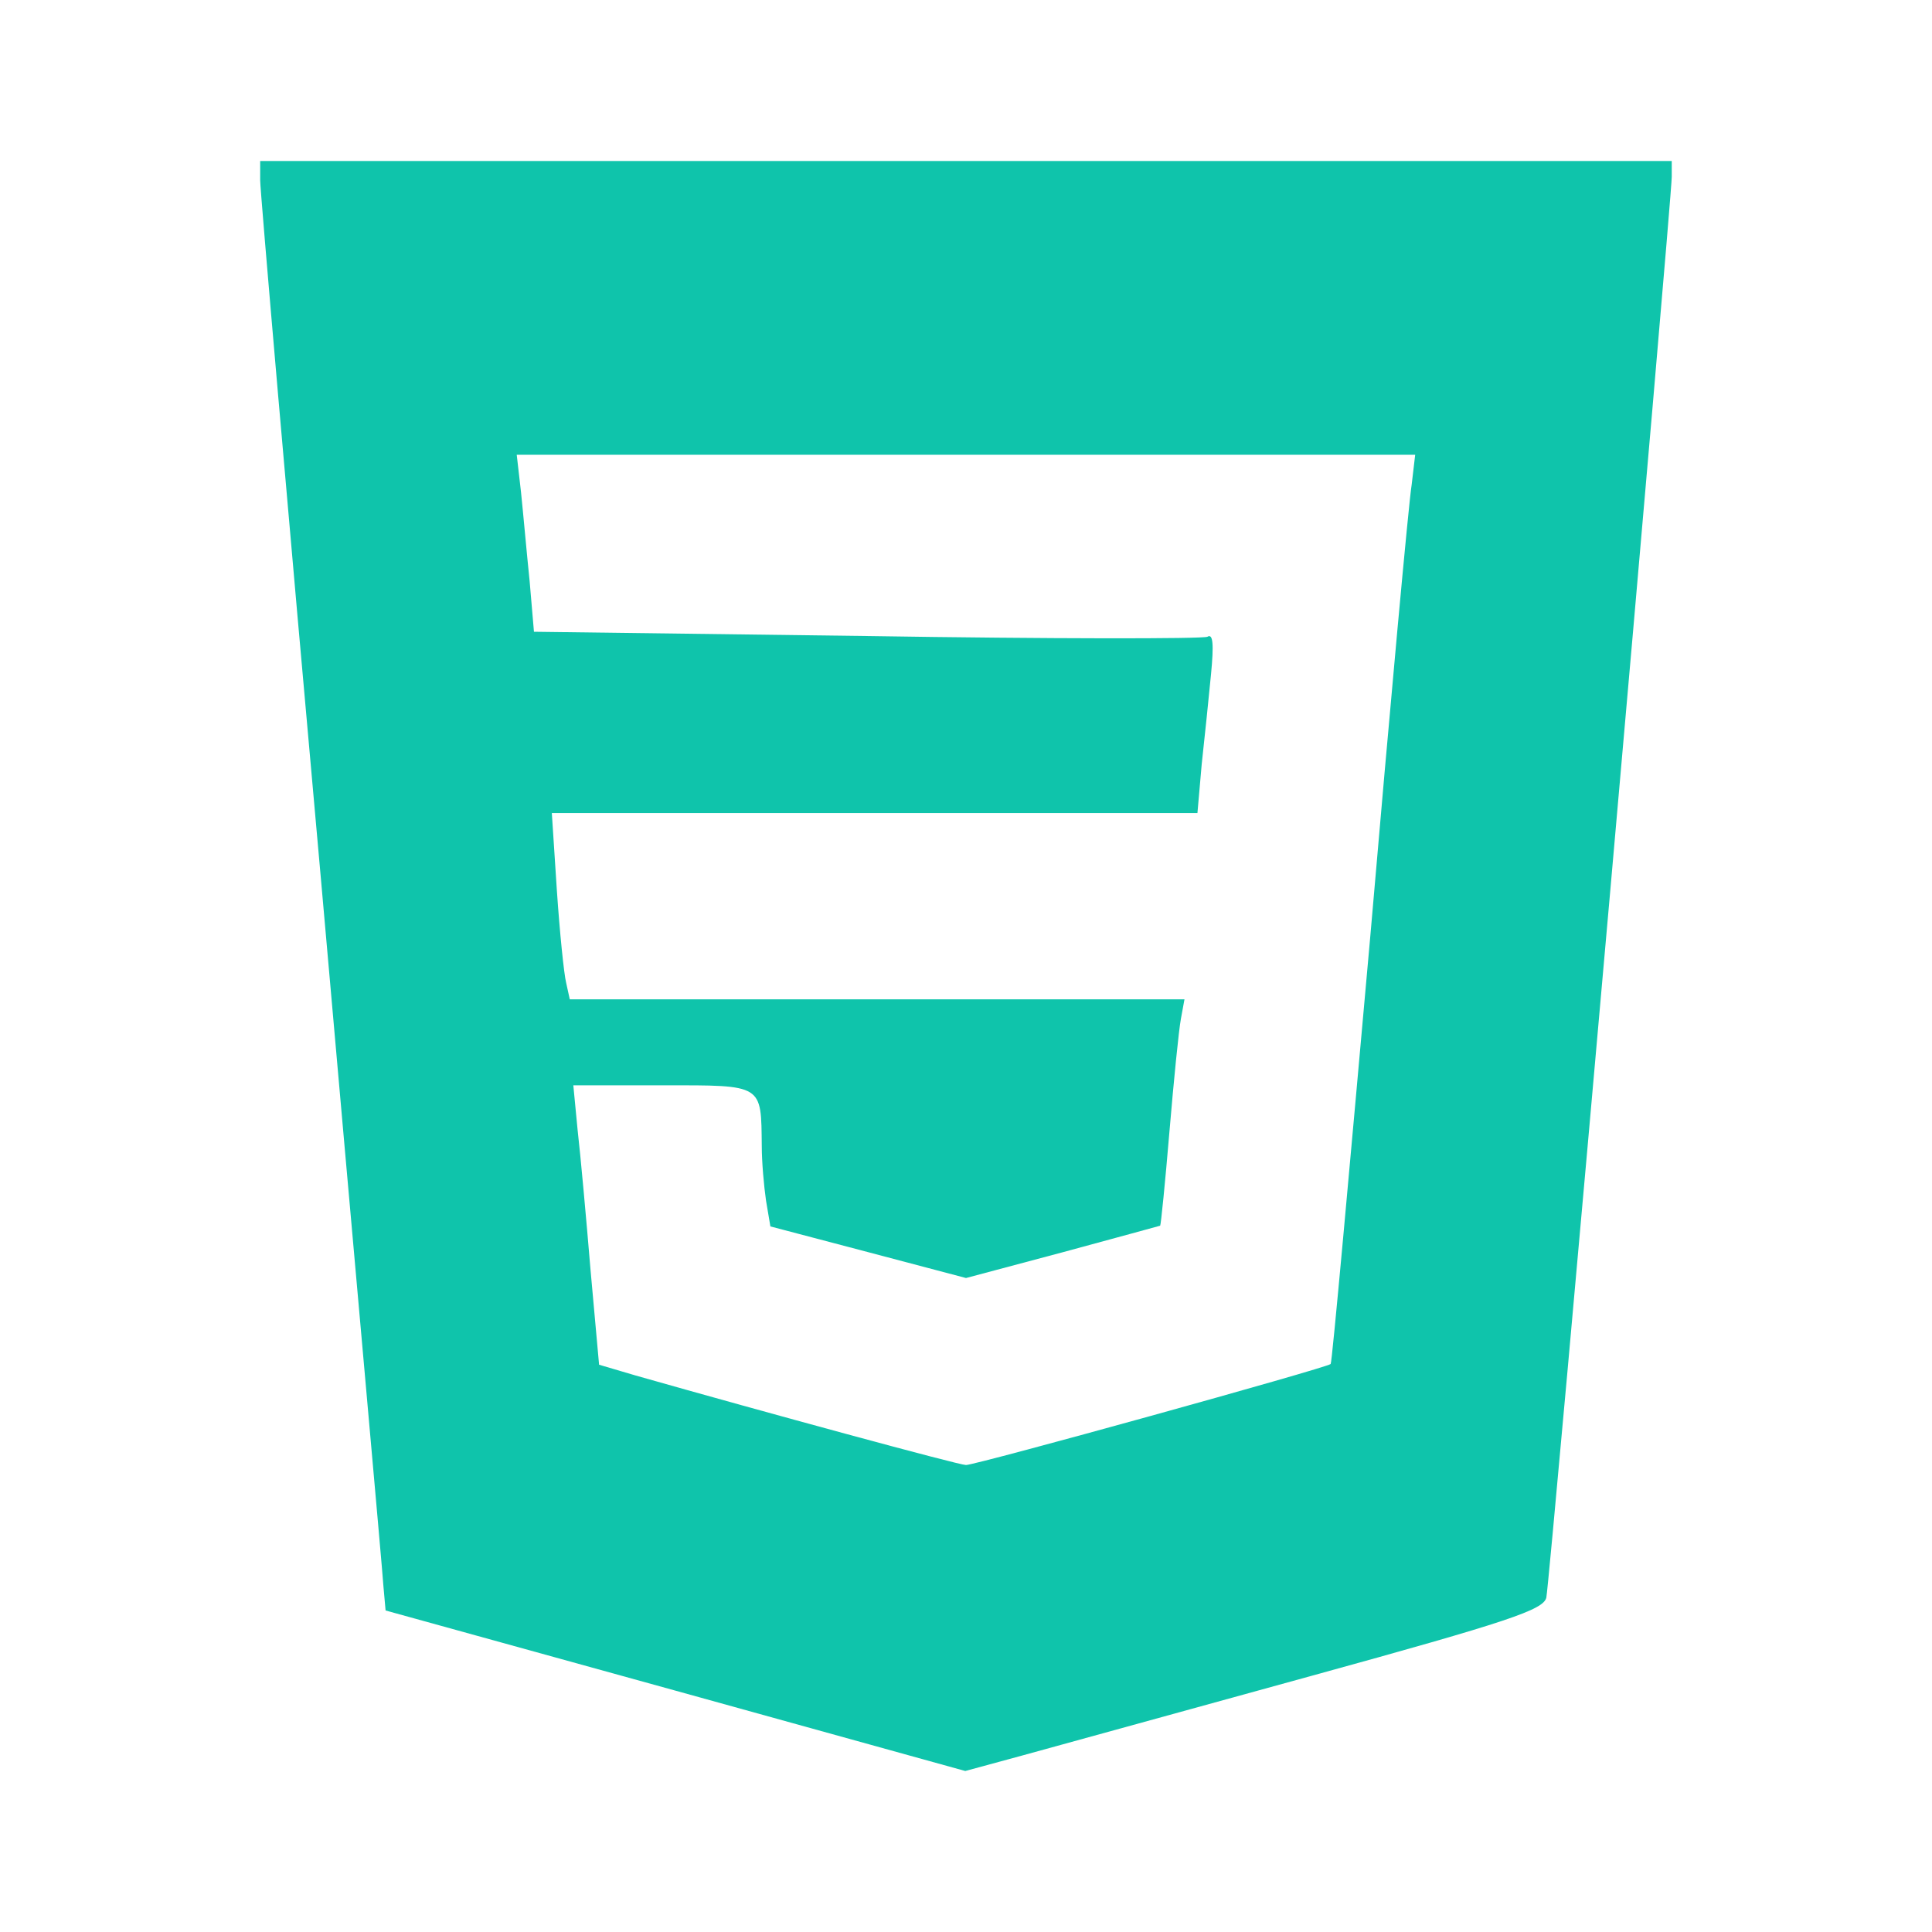
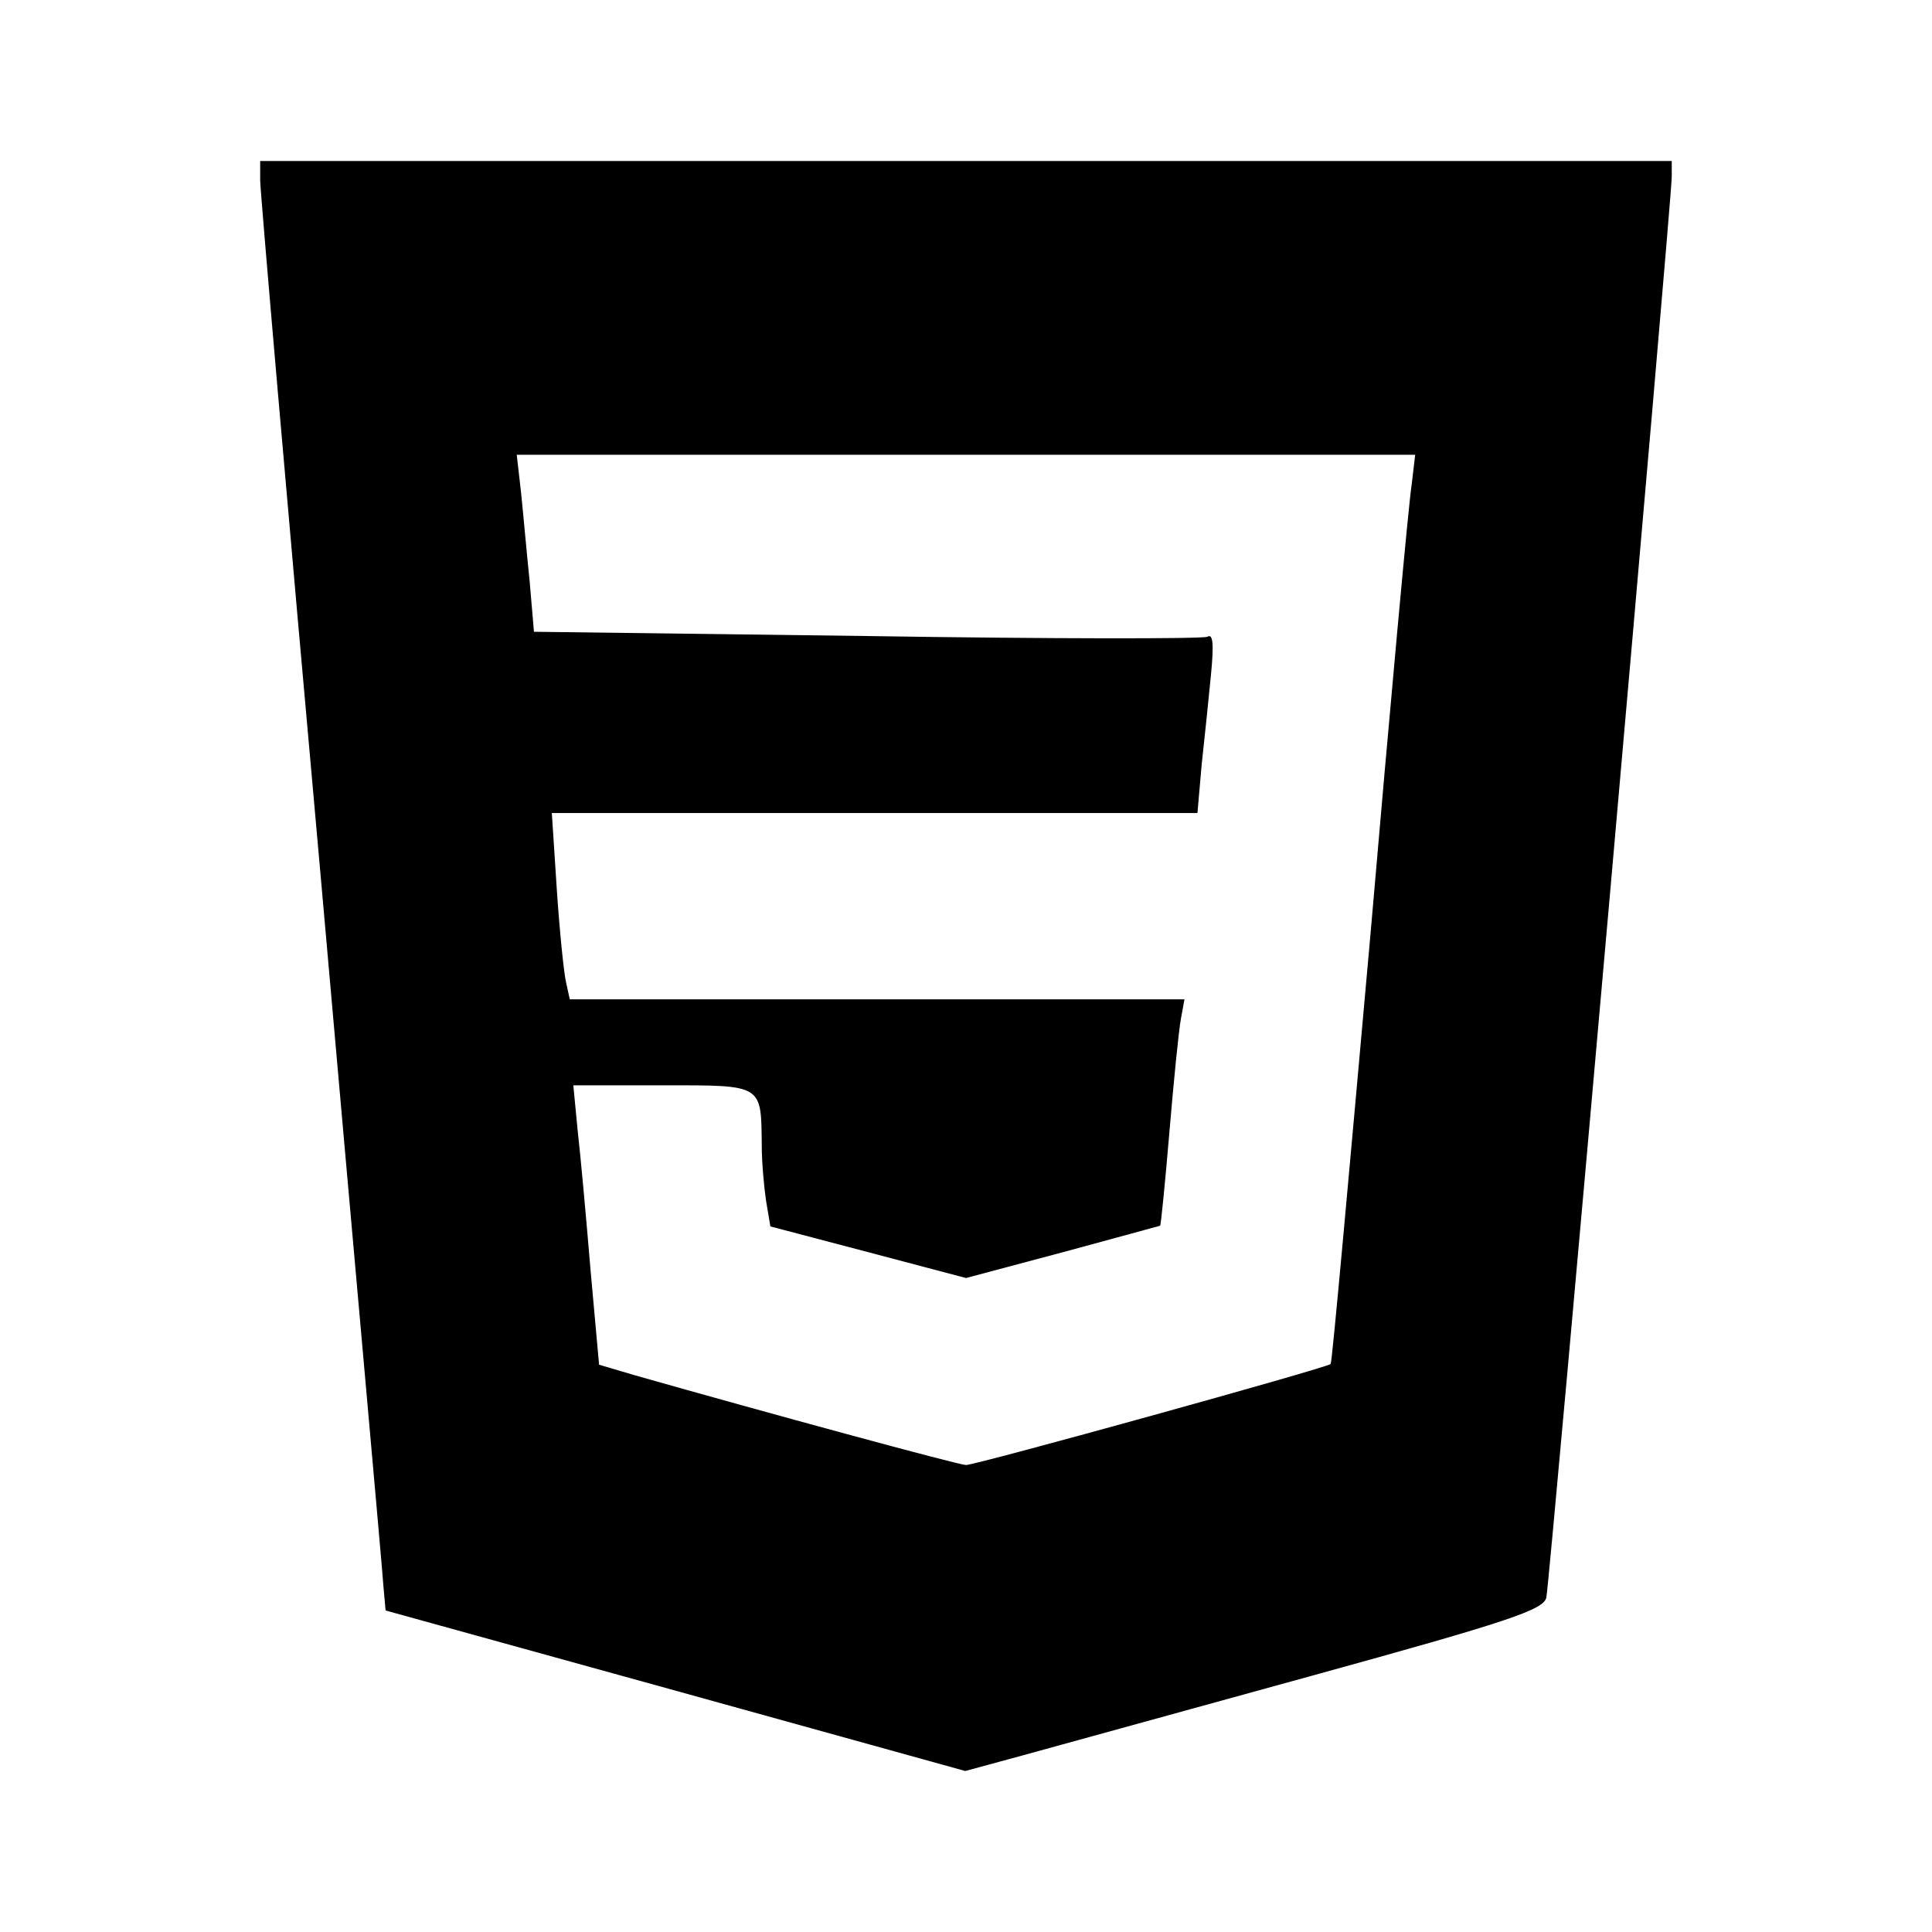
<svg xmlns="http://www.w3.org/2000/svg" width="36" height="36" viewBox="0 0 24 24" fill="none" transform="rotate(0 0 0)">
-   <path d="M3.232 2.24C3.232 2.374 3.571 6.29 3.989 10.945C4.398 15.591 4.754 19.535 4.763 19.704L4.79 20.006L8.395 21.003L11.991 22L12.712 21.804C13.103 21.697 14.714 21.252 16.299 20.816C18.755 20.14 19.174 19.997 19.209 19.846C19.254 19.632 20.767 2.481 20.767 2.196V2H3.232V2.24ZM17.536 6.023C17.5 6.237 17.269 8.765 17.02 11.657C16.762 14.541 16.548 16.927 16.53 16.944C16.494 16.989 12.124 18.199 12 18.199C11.911 18.199 9.525 17.55 7.896 17.087L7.442 16.953L7.336 15.778C7.282 15.129 7.211 14.345 7.175 14.034L7.122 13.482H8.235C9.49 13.482 9.454 13.464 9.463 14.239C9.463 14.434 9.49 14.737 9.516 14.915L9.57 15.235L10.789 15.556L12 15.876L13.201 15.556C13.86 15.378 14.412 15.226 14.412 15.226C14.421 15.218 14.474 14.693 14.527 14.06C14.581 13.42 14.643 12.797 14.67 12.654L14.714 12.414H7.078L7.033 12.209C7.006 12.102 6.953 11.586 6.917 11.052L6.855 10.1H14.875L14.928 9.494C14.964 9.165 15.017 8.658 15.044 8.373C15.079 8.008 15.07 7.866 14.999 7.91C14.946 7.937 13.05 7.937 10.771 7.901L6.633 7.848L6.579 7.216C6.543 6.869 6.499 6.37 6.472 6.112L6.419 5.649H17.58L17.536 6.023Z" fill="#0fc4ab" />
+   <path d="M3.232 2.24C3.232 2.374 3.571 6.29 3.989 10.945C4.398 15.591 4.754 19.535 4.763 19.704L4.79 20.006L8.395 21.003L11.991 22L12.712 21.804C13.103 21.697 14.714 21.252 16.299 20.816C18.755 20.14 19.174 19.997 19.209 19.846C19.254 19.632 20.767 2.481 20.767 2.196V2H3.232V2.24ZM17.536 6.023C17.5 6.237 17.269 8.765 17.02 11.657C16.762 14.541 16.548 16.927 16.53 16.944C16.494 16.989 12.124 18.199 12 18.199C11.911 18.199 9.525 17.55 7.896 17.087L7.442 16.953L7.336 15.778C7.282 15.129 7.211 14.345 7.175 14.034L7.122 13.482H8.235C9.49 13.482 9.454 13.464 9.463 14.239C9.463 14.434 9.49 14.737 9.516 14.915L9.57 15.235L10.789 15.556L12 15.876L13.201 15.556C13.86 15.378 14.412 15.226 14.412 15.226C14.421 15.218 14.474 14.693 14.527 14.06C14.581 13.42 14.643 12.797 14.67 12.654L14.714 12.414H7.078L7.033 12.209C7.006 12.102 6.953 11.586 6.917 11.052L6.855 10.1H14.875L14.928 9.494C14.964 9.165 15.017 8.658 15.044 8.373C15.079 8.008 15.07 7.866 14.999 7.91C14.946 7.937 13.05 7.937 10.771 7.901L6.633 7.848L6.579 7.216C6.543 6.869 6.499 6.37 6.472 6.112L6.419 5.649H17.58L17.536 6.023Z" fill="currentColor" />
</svg>
